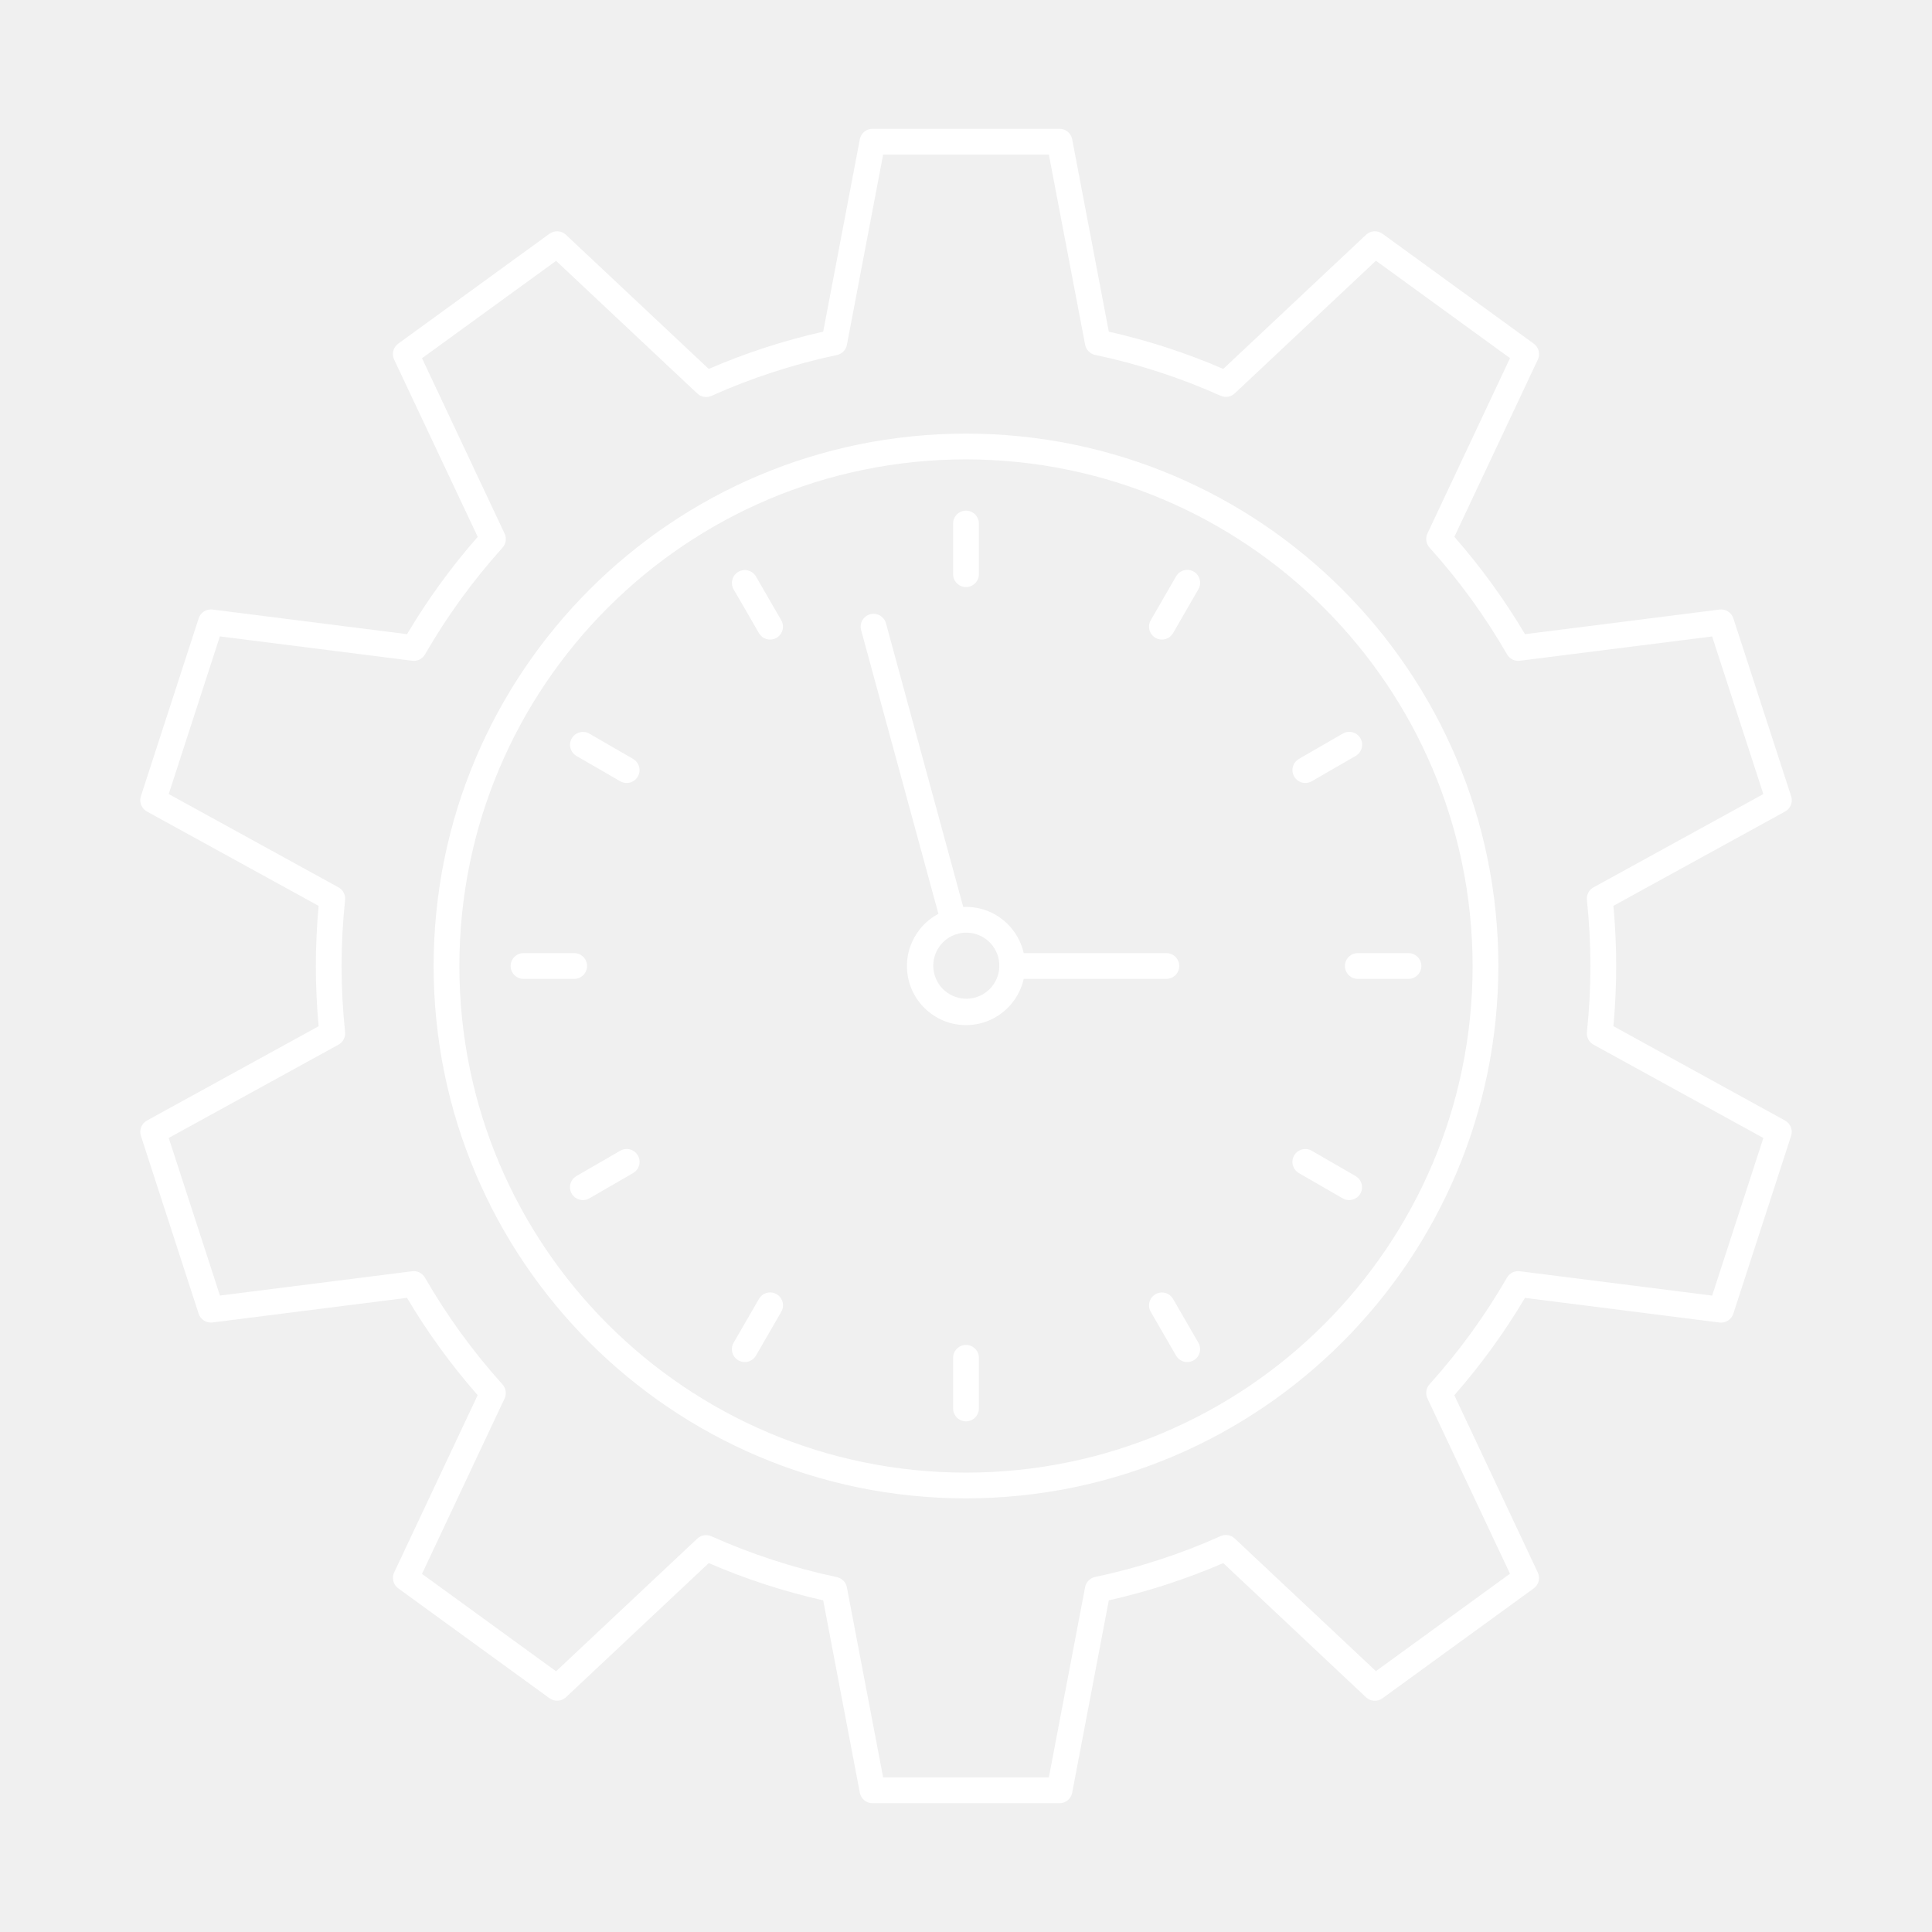
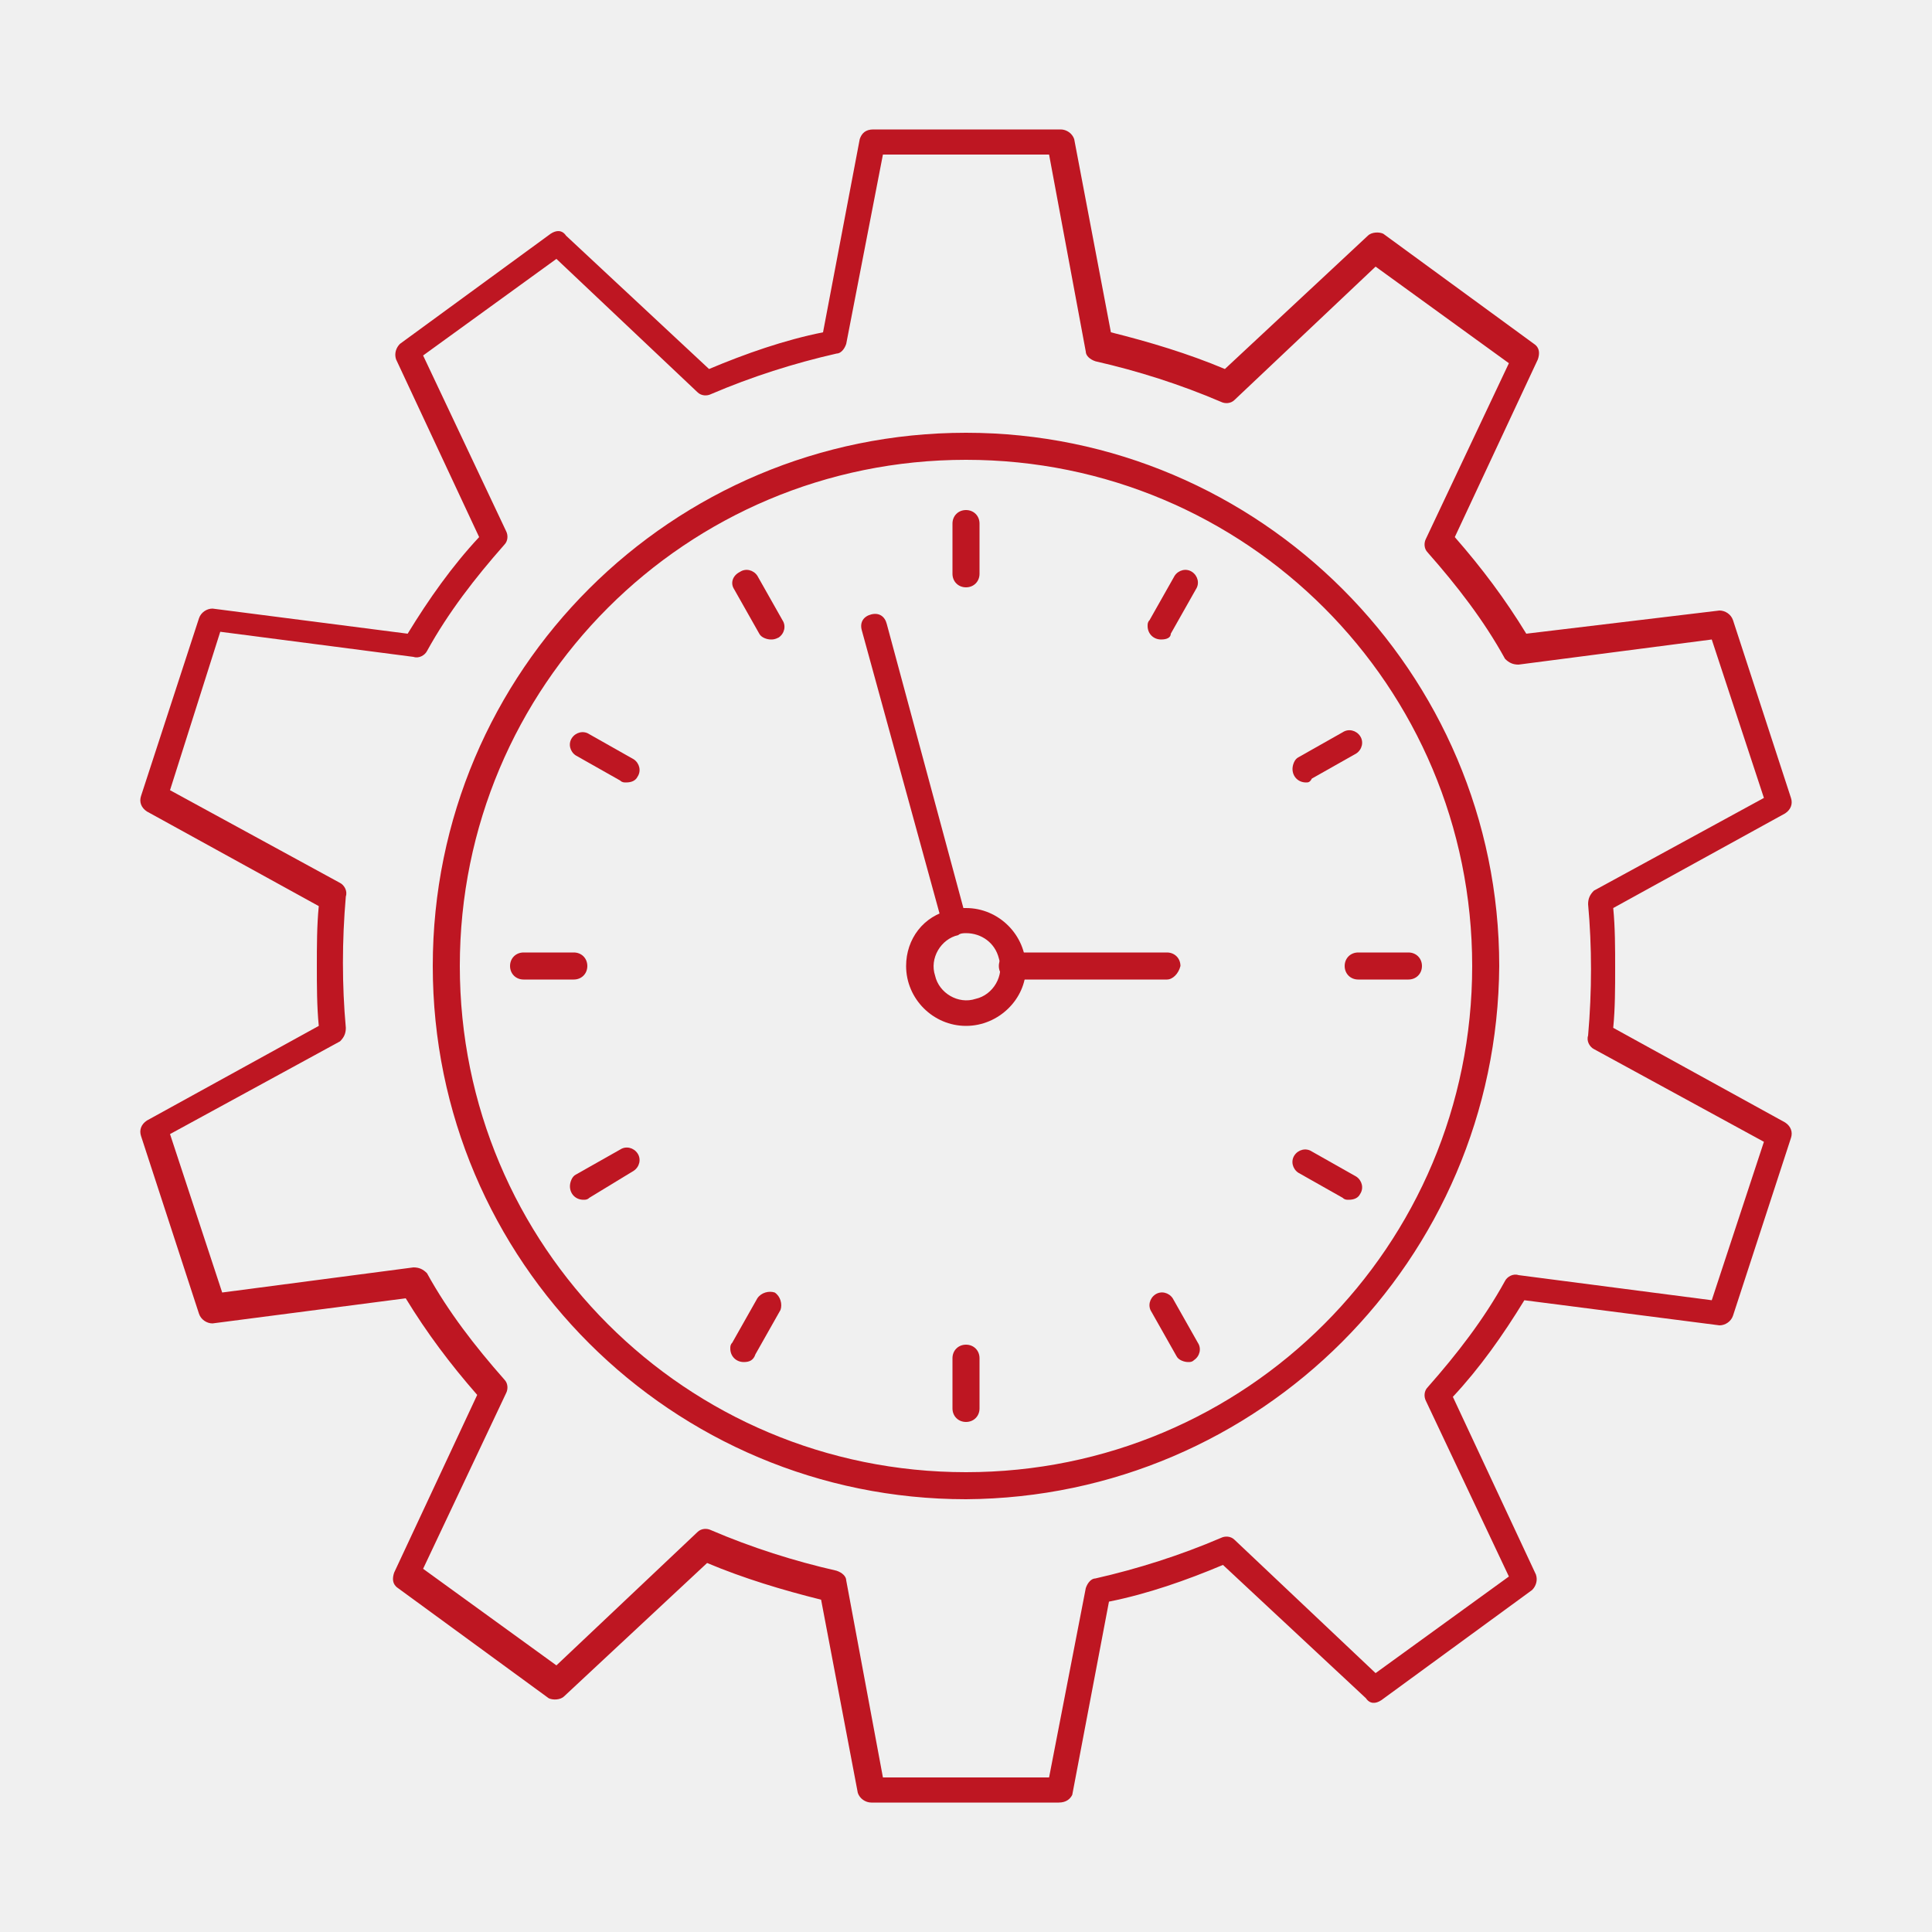
- <svg xmlns="http://www.w3.org/2000/svg" id="Layer_1" data-name="Layer 1" viewBox="0 0 150 150" width="100" height="100" fill="#ffffff">
-   <path d="M82.26,140H67.74a1,1,0,0,1-.983-.813l-2.845-14.936a50.213,50.213,0,0,1-8.885-2.893L43.94,131.774a1,1,0,0,1-1.272.08L30.92,123.319a1,1,0,0,1-.317-1.235l6.482-13.764a50.617,50.617,0,0,1-5.487-7.557l-15.1,1.912a1,1,0,0,1-1.077-.683L10.938,88.181A1,1,0,0,1,11.407,87l13.332-7.324c-.145-1.563-.218-3.131-.218-4.672s.073-3.109.218-4.671L11.407,63.005a1,1,0,0,1-.469-1.186l4.487-13.81a.991.991,0,0,1,1.077-.683l15.1,1.911a50.759,50.759,0,0,1,5.487-7.557L30.6,27.917a1,1,0,0,1,.317-1.235l11.748-8.536a1,1,0,0,1,1.272.081L55.026,28.643a50.115,50.115,0,0,1,8.886-2.893l2.845-14.937A1,1,0,0,1,67.74,10H82.26a1,1,0,0,1,.983.813L86.088,25.75a50.115,50.115,0,0,1,8.886,2.893L106.06,18.227a1,1,0,0,1,1.272-.081l11.748,8.536a1,1,0,0,1,.317,1.235L112.916,41.68a50.773,50.773,0,0,1,5.486,7.557l15.1-1.911a1,1,0,0,1,1.076.683l4.487,13.81a1,1,0,0,1-.469,1.186l-13.331,7.324c.144,1.564.217,3.132.217,4.671s-.073,3.108-.217,4.672L138.593,87a1,1,0,0,1,.469,1.185l-4.487,13.811a1,1,0,0,1-1.076.683l-15.1-1.912a50.734,50.734,0,0,1-5.486,7.557l6.481,13.764a1,1,0,0,1-.317,1.235l-11.748,8.535a1,1,0,0,1-1.272-.08L94.974,121.358a50.2,50.2,0,0,1-8.886,2.893l-2.845,14.936A1,1,0,0,1,82.26,140Zm-13.693-2H81.433l2.814-14.772a1,1,0,0,1,.777-.792,48.266,48.266,0,0,0,9.745-3.172,1,1,0,0,1,1.093.183l10.964,10.3,10.409-7.563-6.41-13.613a1,1,0,0,1,.163-1.095,48.814,48.814,0,0,0,6.019-8.291A1,1,0,0,1,118,98.7l14.931,1.89,3.976-12.236L123.72,81.107a1,1,0,0,1-.513-.981,48.428,48.428,0,0,0,0-10.251,1,1,0,0,1,.513-.981l13.185-7.244-3.976-12.236L118,51.3a1,1,0,0,1-.991-.492,48.8,48.8,0,0,0-6.019-8.29,1,1,0,0,1-.163-1.1l6.41-13.613-10.409-7.562-10.964,10.3a1,1,0,0,1-1.093.184,48.269,48.269,0,0,0-9.745-3.173,1,1,0,0,1-.777-.791L81.433,12H68.567L65.753,26.773a1,1,0,0,1-.777.791,48.24,48.24,0,0,0-9.744,3.173,1,1,0,0,1-1.093-.184l-10.965-10.3L32.765,27.813l6.411,13.613a1,1,0,0,1-.163,1.1,48.692,48.692,0,0,0-6.02,8.29A1,1,0,0,1,32,51.3l-14.93-1.89L13.1,61.65,26.28,68.894a1,1,0,0,1,.513.981,48.418,48.418,0,0,0,0,10.25,1,1,0,0,1-.513.982L13.1,88.35l3.977,12.236L32,98.7a1,1,0,0,1,.991.492,48.692,48.692,0,0,0,6.02,8.29,1,1,0,0,1,.163,1.1l-6.411,13.613,10.409,7.563,10.965-10.3a1,1,0,0,1,1.093-.183,48.278,48.278,0,0,0,9.744,3.172,1,1,0,0,1,.777.792Z" />
-   <path d="M75,116.333A41.333,41.333,0,1,1,116.333,75,41.379,41.379,0,0,1,75,116.333Zm0-80.666A39.333,39.333,0,1,0,114.333,75,39.378,39.378,0,0,0,75,35.667Z" />
-   <path d="M75,45.579a1,1,0,0,1-1-1V40.648a1,1,0,1,1,2,0v3.931A1,1,0,0,1,75,45.579Z" />
-   <path d="M59.79,49.655a1,1,0,0,1-.867-.5l-1.965-3.4a1,1,0,0,1,1.732-1l1.966,3.4a1,1,0,0,1-.866,1.5Z" />
-   <path d="M48.654,60.79a.992.992,0,0,1-.5-.134l-3.4-1.966a1,1,0,0,1,1-1.732l3.4,1.965a1,1,0,0,1-.5,1.867Z" />
-   <path d="M44.579,76H40.648a1,1,0,1,1,0-2h3.931a1,1,0,1,1,0,2Z" />
-   <path d="M45.252,93.176a1,1,0,0,1-.5-1.866l3.4-1.965a1,1,0,1,1,1,1.732l-3.4,1.965A1,1,0,0,1,45.252,93.176Z" />
-   <path d="M57.823,105.75a1,1,0,0,1-.865-1.5l1.966-3.4a1,1,0,1,1,1.732,1l-1.965,3.4A1,1,0,0,1,57.823,105.75Z" />
-   <path d="M75,110.352a1,1,0,0,1-1-1v-3.931a1,1,0,1,1,2,0v3.931A1,1,0,0,1,75,110.352Z" />
-   <path d="M92.177,105.75a1,1,0,0,1-.867-.5l-1.966-3.4a1,1,0,1,1,1.733-1l1.965,3.4a1,1,0,0,1-.865,1.5Z" />
-   <path d="M104.749,93.176a.992.992,0,0,1-.5-.134l-3.405-1.965a1,1,0,0,1,1-1.733l3.405,1.966a1,1,0,0,1-.5,1.866Z" />
-   <path d="M109.352,76h-3.931a1,1,0,1,1,0-2h3.931a1,1,0,0,1,0,2Z" />
-   <path d="M101.346,60.79a1,1,0,0,1-.5-1.867l3.405-1.965a1,1,0,1,1,1,1.732l-3.405,1.966A.992.992,0,0,1,101.346,60.79Z" />
-   <path d="M90.21,49.655a1,1,0,0,1-.866-1.5L91.31,44.75a1,1,0,1,1,1.732,1l-1.965,3.405A1,1,0,0,1,90.21,49.655Z" />
-   <path d="M90.556,76H78.589a1,1,0,0,1,0-2H90.556a1,1,0,0,1,0,2Z" />
-   <path d="M74.056,72.545a1,1,0,0,1-.964-.738L66.857,48.92a1,1,0,1,1,1.93-.525l6.234,22.887a1,1,0,0,1-.965,1.263Z" />
-   <path d="M75,79.589a4.585,4.585,0,0,1-1.2-9.01,4.081,4.081,0,0,1,1.2-.168,4.589,4.589,0,0,1,0,9.178Zm0-7.178a2.17,2.17,0,0,0-.646.089A2.565,2.565,0,1,0,75,72.411Z" />
+ <svg xmlns="http://www.w3.org/2000/svg" version="1.1" id="Layer_1" x="0px" y="0px" viewBox="0 0 100 100" style="enable-background:new 0 0 100 100;" xml:space="preserve">
+   <style type="text/css">
+ 	.st0{fill:#BE1622;}
+ </style>
+   <path class="st0" d="M54.8,93.3h-9.7c-0.3,0-0.6-0.2-0.7-0.5l-1.9-10c-2-0.5-4-1.1-5.9-1.9l-7.4,6.9c-0.2,0.2-0.6,0.2-0.8,0.1  l-7.8-5.7c-0.3-0.2-0.3-0.5-0.2-0.8l4.3-9.2c-1.4-1.6-2.6-3.2-3.7-5L11,68.5c-0.3,0-0.6-0.2-0.7-0.5l-3-9.2c-0.1-0.3,0-0.6,0.3-0.8  l8.9-4.9c-0.1-1-0.1-2.1-0.1-3.1c0-1,0-2.1,0.1-3.1L7.6,42c-0.3-0.2-0.4-0.5-0.3-0.8l3-9.2c0.1-0.3,0.4-0.5,0.7-0.5l10.1,1.3  c1.1-1.8,2.3-3.5,3.7-5l-4.3-9.2c-0.1-0.3,0-0.6,0.2-0.8l7.8-5.7c0.3-0.2,0.6-0.2,0.8,0.1l7.4,6.9c1.9-0.8,3.9-1.5,5.9-1.9l1.9-10  c0.1-0.3,0.3-0.5,0.7-0.5h9.7c0.3,0,0.6,0.2,0.7,0.5l1.9,10c2,0.5,4,1.1,5.9,1.9l7.4-6.9c0.2-0.2,0.6-0.2,0.8-0.1l7.8,5.7  c0.3,0.2,0.3,0.5,0.2,0.8l-4.3,9.2c1.4,1.6,2.6,3.2,3.7,5L89,31.6c0.3,0,0.6,0.2,0.7,0.5l3,9.2c0.1,0.3,0,0.6-0.3,0.8l-8.9,4.9  c0.1,1,0.1,2.1,0.1,3.1s0,2.1-0.1,3.1l8.9,4.9c0.3,0.2,0.4,0.5,0.3,0.8l-3,9.2c-0.1,0.3-0.4,0.5-0.7,0.5l-10.1-1.3  c-1.1,1.8-2.3,3.5-3.7,5l4.3,9.2c0.1,0.3,0,0.6-0.2,0.8l-7.8,5.7c-0.3,0.2-0.6,0.2-0.8-0.1l-7.4-6.9c-1.9,0.8-3.9,1.5-5.9,1.9  l-1.9,10C55.4,93.1,55.2,93.3,54.8,93.3z M45.7,92h8.6l1.9-9.8c0.1-0.3,0.3-0.5,0.5-0.5c2.2-0.5,4.4-1.2,6.5-2.1  c0.2-0.1,0.5-0.1,0.7,0.1l7.3,6.9l6.9-5l-4.3-9.1c-0.1-0.2-0.1-0.5,0.1-0.7c1.5-1.7,2.9-3.5,4-5.5c0.1-0.2,0.4-0.4,0.7-0.3l10,1.3  l2.7-8.2l-8.8-4.8c-0.2-0.1-0.4-0.4-0.3-0.7c0.2-2.3,0.2-4.6,0-6.8c0-0.3,0.1-0.5,0.3-0.7l8.8-4.8l-2.7-8.2l-10,1.3  c-0.3,0-0.5-0.1-0.7-0.3c-1.1-2-2.5-3.8-4-5.5c-0.2-0.2-0.2-0.5-0.1-0.7l4.3-9.1l-6.9-5l-7.3,6.9c-0.2,0.2-0.5,0.2-0.7,0.1  c-2.1-0.9-4.3-1.6-6.5-2.1c-0.3-0.1-0.5-0.3-0.5-0.5L54.3,8h-8.6l-1.9,9.8c-0.1,0.3-0.3,0.5-0.5,0.5c-2.2,0.5-4.4,1.2-6.5,2.1  c-0.2,0.1-0.5,0.1-0.7-0.1l-7.3-6.9l-6.9,5l4.3,9.1c0.1,0.2,0.1,0.5-0.1,0.7c-1.5,1.7-2.9,3.5-4,5.5c-0.1,0.2-0.4,0.4-0.7,0.3  l-10-1.3l-2.6,8.2l8.8,4.8c0.2,0.1,0.4,0.4,0.3,0.7c-0.2,2.3-0.2,4.6,0,6.8c0,0.3-0.1,0.5-0.3,0.7l-8.8,4.8l2.7,8.2l9.9-1.3  c0.3,0,0.5,0.1,0.7,0.3c1.1,2,2.5,3.8,4,5.5c0.2,0.2,0.2,0.5,0.1,0.7l-4.3,9.1l6.9,5l7.3-6.9c0.2-0.2,0.5-0.2,0.7-0.1  c2.1,0.9,4.3,1.6,6.5,2.1c0.3,0.1,0.5,0.3,0.5,0.5L45.7,92z" />
+   <path class="st0" d="M50,77.6c-15.2,0-27.6-12.3-27.6-27.6S34.8,22.4,50,22.4S77.6,34.8,77.6,50C77.5,65.2,65.2,77.5,50,77.6z   M50,23.8c-14.5,0-26.2,11.7-26.2,26.2S35.5,76.2,50,76.2S76.2,64.5,76.2,50l0,0C76.2,35.5,64.5,23.8,50,23.8z" />
+   <path class="st0" d="M50,30.4c-0.4,0-0.7-0.3-0.7-0.7v-2.6c0-0.4,0.3-0.7,0.7-0.7c0.4,0,0.7,0.3,0.7,0.7v2.6  C50.7,30.1,50.4,30.4,50,30.4z" />
+   <path class="st0" d="M39.9,33.1c-0.2,0-0.5-0.1-0.6-0.3L38,30.5c-0.2-0.3-0.1-0.7,0.3-0.9c0.3-0.2,0.7-0.1,0.9,0.2l1.3,2.3  c0.2,0.3,0.1,0.7-0.2,0.9C40.1,33.1,40,33.1,39.9,33.1z" />
+   <path class="st0" d="M32.4,40.5c-0.1,0-0.2,0-0.3-0.1l-2.3-1.3c-0.3-0.2-0.4-0.6-0.2-0.9c0.2-0.3,0.6-0.4,0.9-0.2l2.3,1.3  c0.3,0.2,0.4,0.6,0.2,0.9C32.9,40.4,32.7,40.5,32.4,40.5z" />
+   <path class="st0" d="M29.7,50.7h-2.6c-0.4,0-0.7-0.3-0.7-0.7c0-0.4,0.3-0.7,0.7-0.7h2.6c0.4,0,0.7,0.3,0.7,0.7  C30.4,50.4,30.1,50.7,29.7,50.7z" />
+   <path class="st0" d="M30.2,62.1c-0.4,0-0.7-0.3-0.7-0.7c0-0.2,0.1-0.5,0.3-0.6l2.3-1.3c0.3-0.2,0.7-0.1,0.9,0.2  c0.2,0.3,0.1,0.7-0.2,0.9c0,0,0,0,0,0L30.5,62C30.4,62.1,30.3,62.1,30.2,62.1z" />
+   <path class="st0" d="M38.5,70.5c-0.4,0-0.7-0.3-0.7-0.7c0-0.1,0-0.2,0.1-0.3l1.3-2.3c0.2-0.3,0.6-0.4,0.9-0.3  c0.3,0.2,0.4,0.6,0.3,0.9c0,0,0,0,0,0l-1.3,2.3C39,70.4,38.8,70.5,38.5,70.5z" />
+   <path class="st0" d="M50,73.6c-0.4,0-0.7-0.3-0.7-0.7v-2.6c0-0.4,0.3-0.7,0.7-0.7c0.4,0,0.7,0.3,0.7,0.7v2.6  C50.7,73.3,50.4,73.6,50,73.6z" />
+   <path class="st0" d="M61.5,70.5c-0.2,0-0.5-0.1-0.6-0.3l-1.3-2.3c-0.2-0.3-0.1-0.7,0.2-0.9s0.7-0.1,0.9,0.2l0,0l1.3,2.3  c0.2,0.3,0.1,0.7-0.2,0.9C61.7,70.5,61.6,70.5,61.5,70.5z" />
+   <path class="st0" d="M69.8,62.1c-0.1,0-0.2,0-0.3-0.1l-2.3-1.3c-0.3-0.2-0.4-0.6-0.2-0.9s0.6-0.4,0.9-0.2l2.3,1.3  c0.3,0.2,0.4,0.6,0.2,0.9C70.3,62,70.1,62.1,69.8,62.1z" />
+   <path class="st0" d="M72.9,50.7h-2.6c-0.4,0-0.7-0.3-0.7-0.7c0-0.4,0.3-0.7,0.7-0.7h2.6c0.4,0,0.7,0.3,0.7,0.7  C73.6,50.4,73.3,50.7,72.9,50.7z" />
+   <path class="st0" d="M67.6,40.5c-0.4,0-0.7-0.3-0.7-0.7c0-0.2,0.1-0.5,0.3-0.6l2.3-1.3c0.3-0.2,0.7-0.1,0.9,0.2s0.1,0.7-0.2,0.9  c0,0,0,0,0,0l-2.3,1.3C67.8,40.5,67.7,40.5,67.6,40.5z" />
+   <path class="st0" d="M60.1,33.1c-0.4,0-0.7-0.3-0.7-0.7c0-0.1,0-0.2,0.1-0.3l1.3-2.3c0.2-0.3,0.6-0.4,0.9-0.2  c0.3,0.2,0.4,0.6,0.2,0.9c0,0,0,0,0,0l-1.3,2.3C60.6,33,60.4,33.1,60.1,33.1z" />
+   <path class="st0" d="M60.4,50.7h-8c-0.4,0-0.7-0.3-0.7-0.7c0-0.4,0.3-0.7,0.7-0.7h8c0.4,0,0.7,0.3,0.7,0.7  C61,50.4,60.7,50.7,60.4,50.7z" />
+   <path class="st0" d="M49.4,48.4c-0.3,0-0.6-0.2-0.6-0.5l-4.2-15.3c-0.1-0.4,0.1-0.7,0.5-0.8s0.7,0.1,0.8,0.5L50,47.5  c0.1,0.4-0.1,0.7-0.5,0.8C49.5,48.4,49.4,48.4,49.4,48.4z" />
+   <path class="st0" d="M50,53.1c-1.7,0-3.1-1.4-3.1-3.1c0-1.4,0.9-2.6,2.3-2.9c0.3-0.1,0.5-0.1,0.8-0.1c1.7,0,3.1,1.4,3.1,3.1  C53.1,51.7,51.7,53.1,50,53.1z M50,48.3c-0.1,0-0.3,0-0.4,0.1c-0.9,0.2-1.5,1.2-1.2,2.1c0.2,0.9,1.2,1.5,2.1,1.2  c0.9-0.2,1.5-1.2,1.2-2.1C51.5,48.8,50.8,48.3,50,48.3z" />
</svg>
